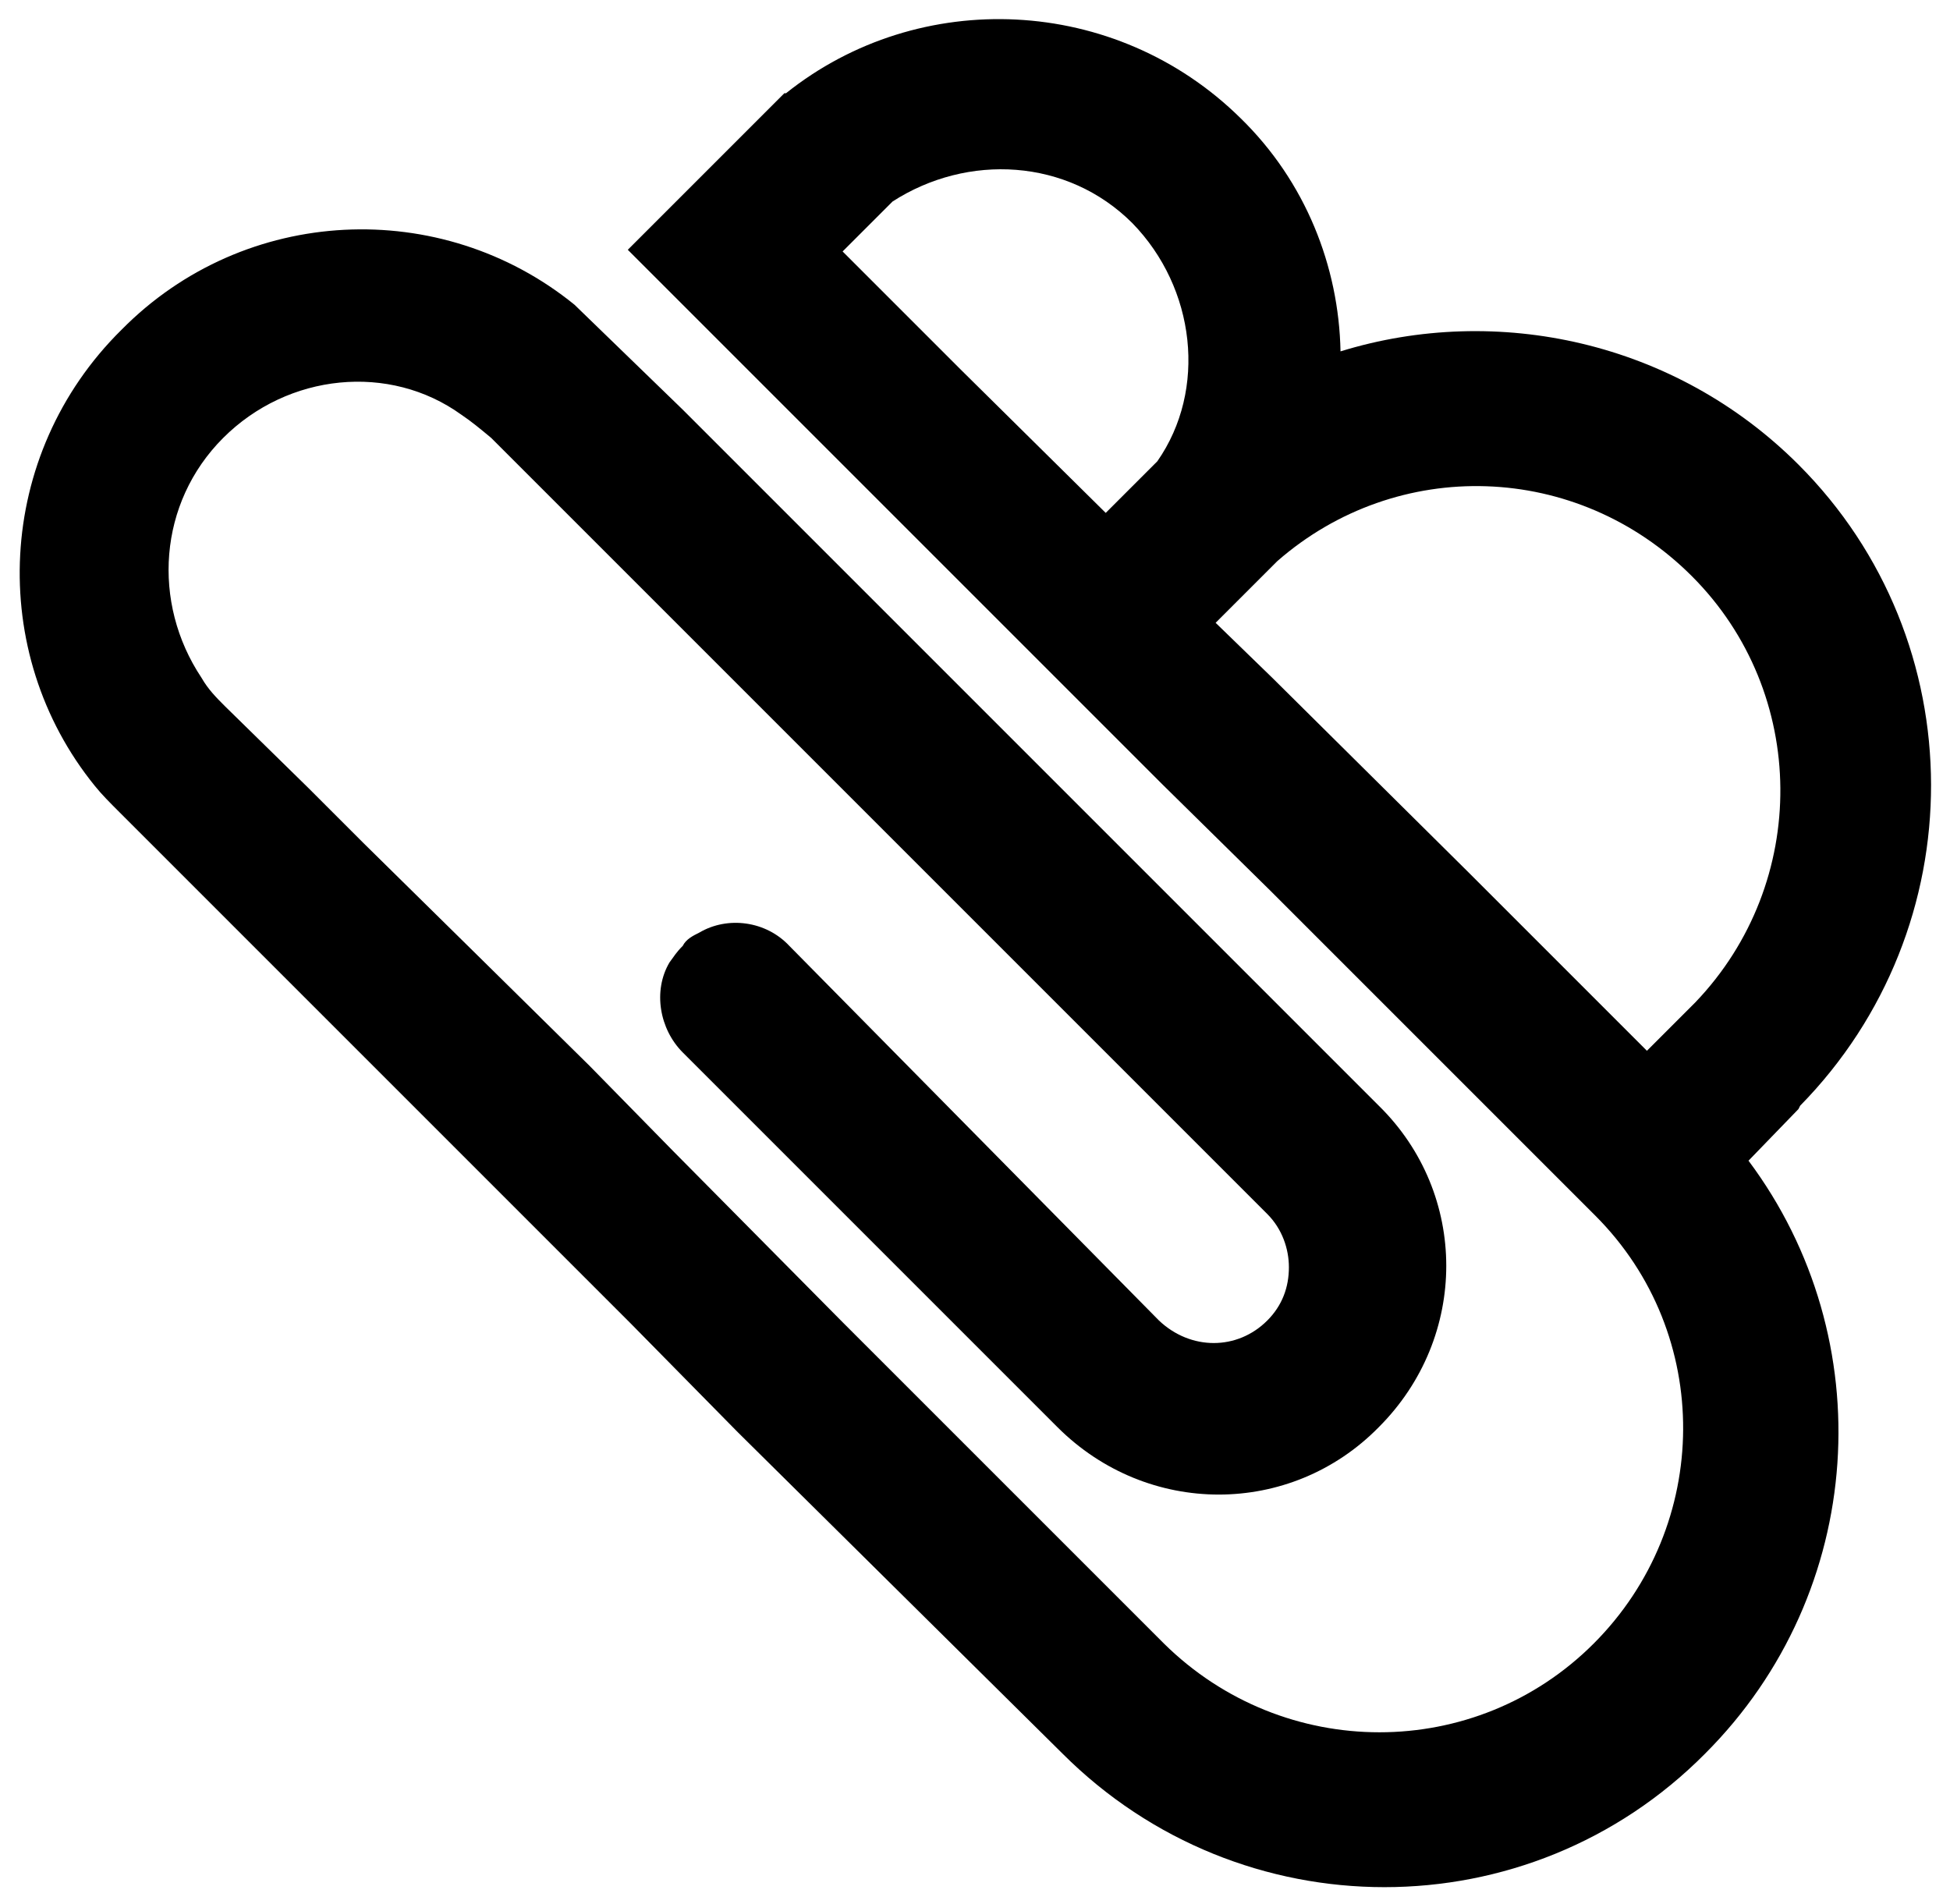
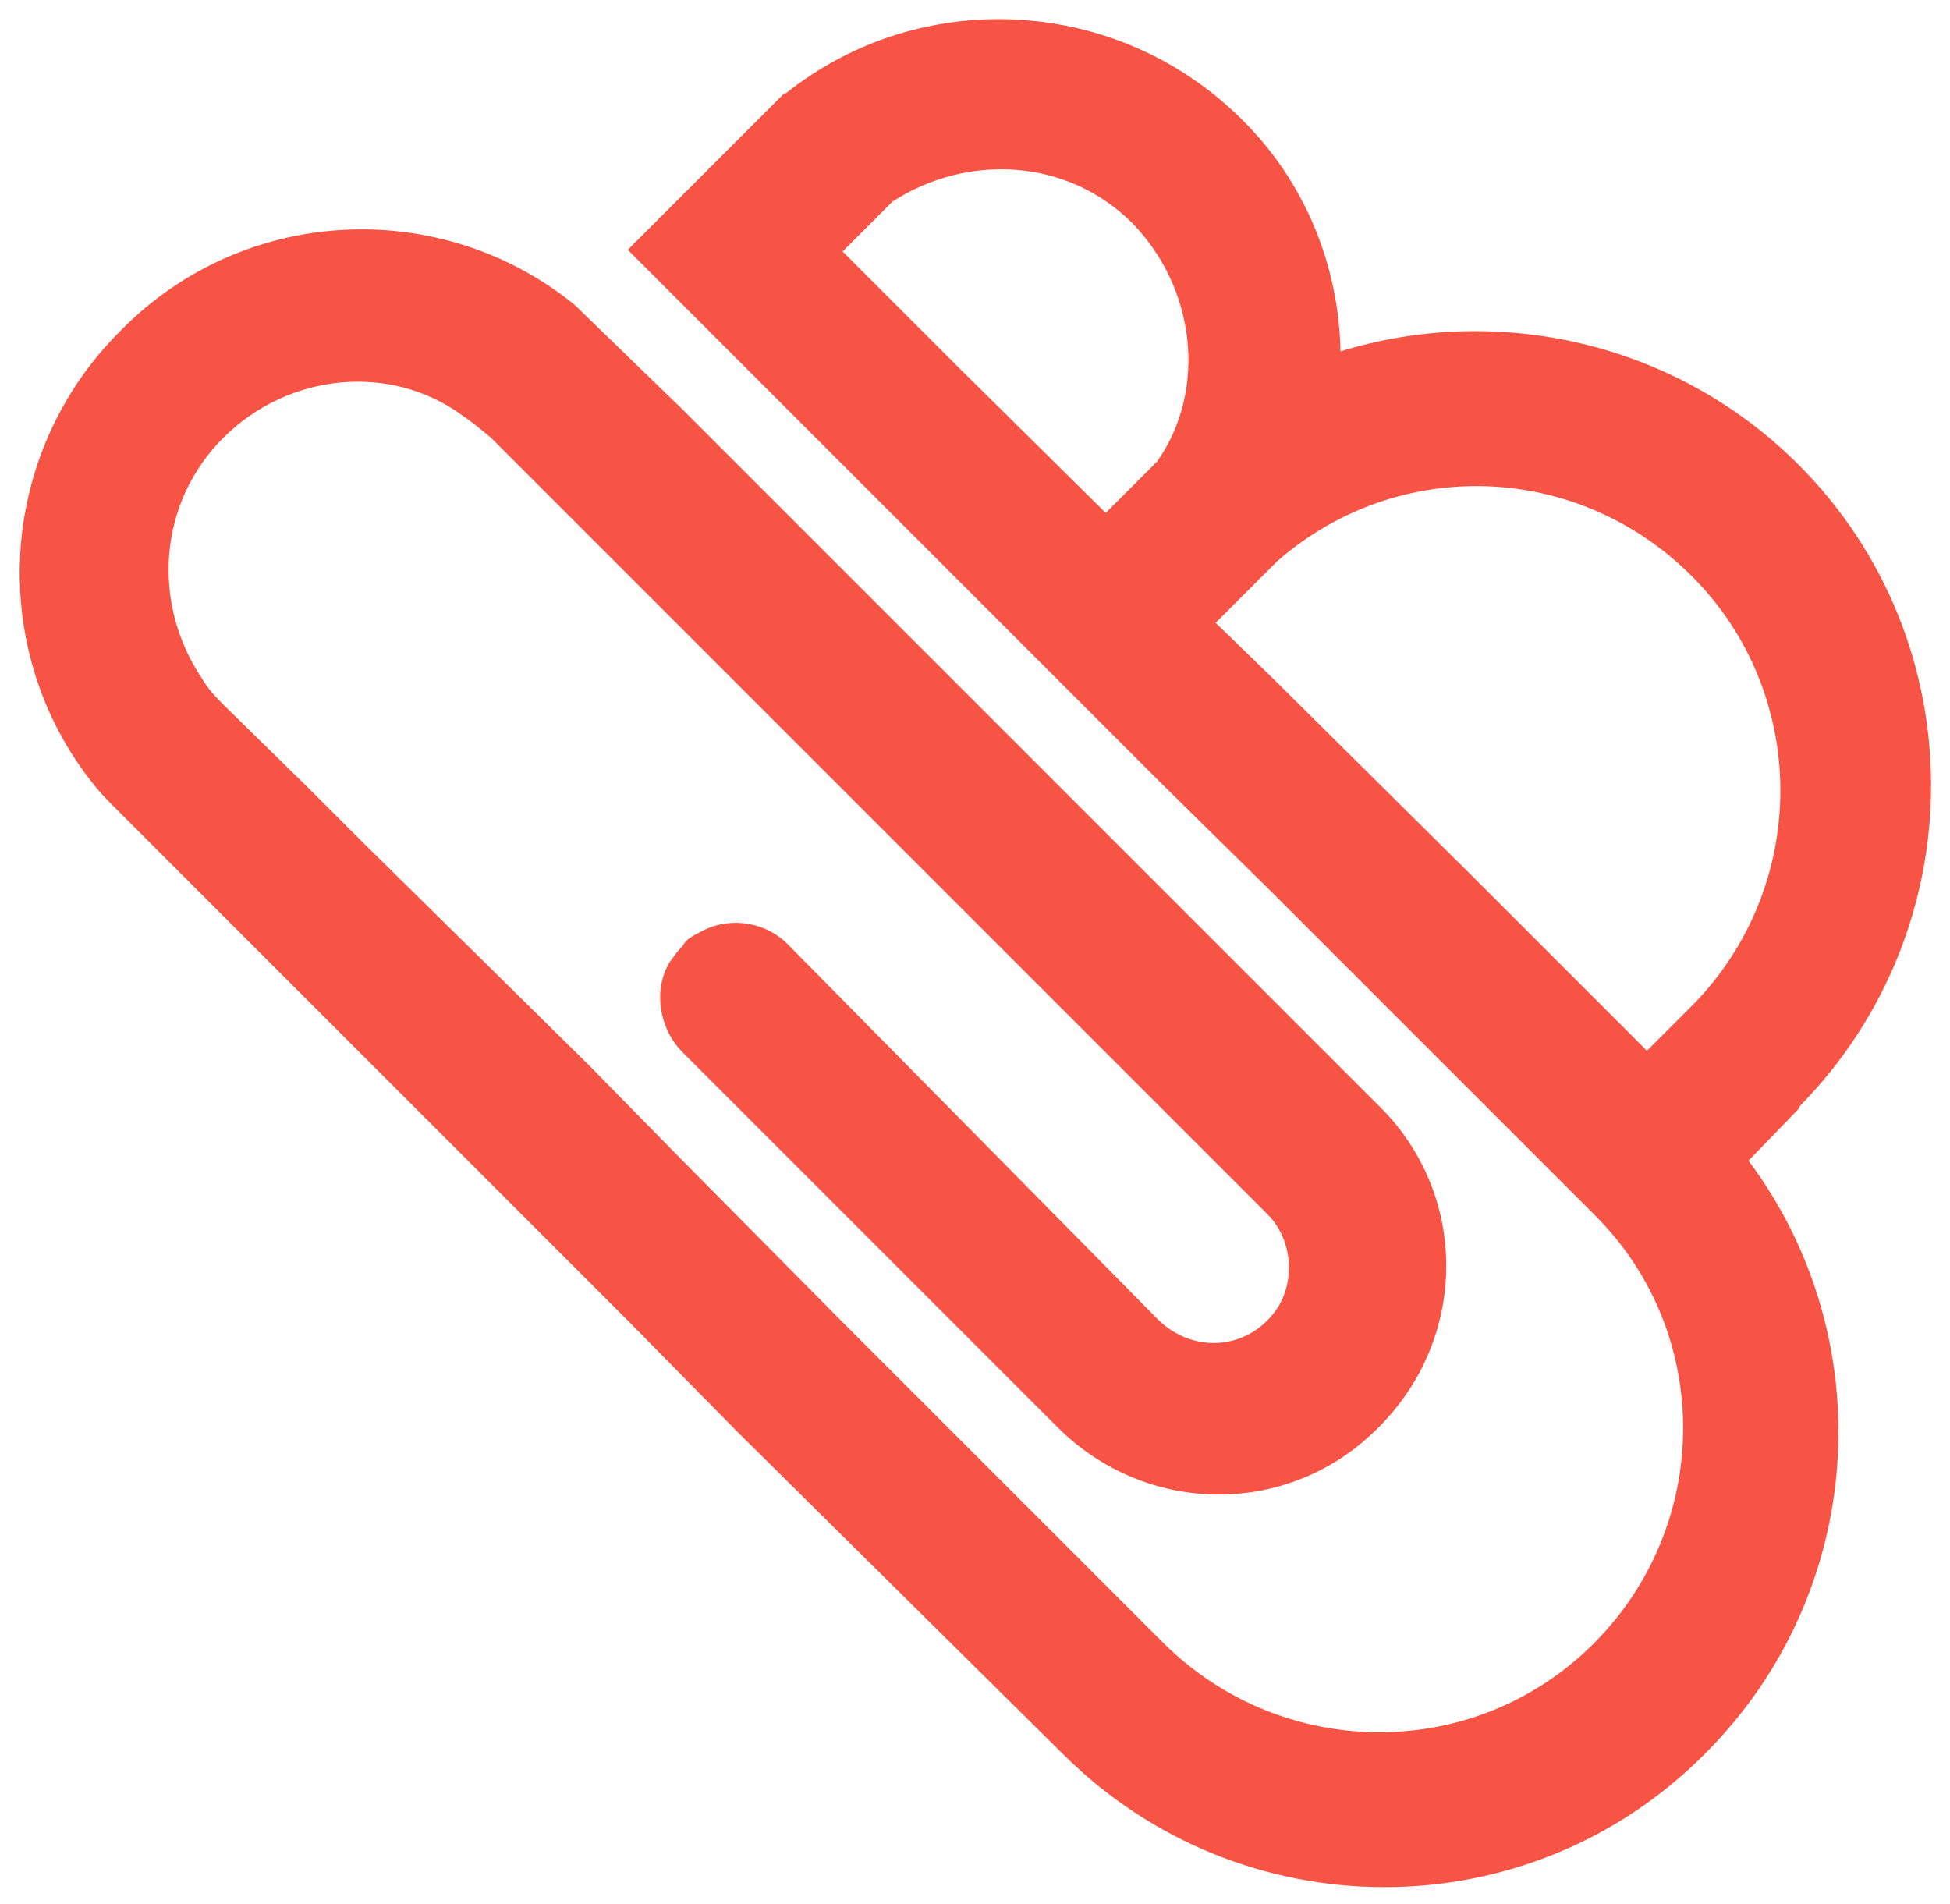
- <svg xmlns="http://www.w3.org/2000/svg" version="1.1" id="Layer_1" x="0px" y="0px" viewBox="0 0 117.1 114.3" style="enable-background:new 0 0 117.1 114.3;" xml:space="preserve">
+ <svg xmlns="http://www.w3.org/2000/svg" version="1.1" id="Layer_1" x="0px" y="0px" viewBox="0 0 117.1 114.3" style="enable-background:new 0 0 117.1 114.3;" xml:space="preserve" fill="#f75445">
  <path d="M108,66.6l0.1-0.2c10.5-10.7,10.5-27.9-0.1-38.5c-7.4-7.4-18.1-9.7-27.5-6.8c-0.1-5.1-2.1-10.2-6-14  C67-0.3,55.2-0.8,47.2,5.6c0,0,0,0-0.1,0l0,0l-3,3l-0.2,0.2l-6.2,6.2l22.3,22.3l6.6,6.6l3.2,3.2l6.5,6.4L95.8,73  c7.1,7.1,7,18.6-0.1,25.7c-7.1,7.1-18.6,7.1-25.8,0L50.6,79.4L40.4,69.1l-5-5.1L28.3,57l-6.5-6.4l-3.3-3.3l-5-4.9  c-0.5-0.5-1-1-1.4-1.7c-3-4.5-2.6-10.5,1.3-14.4c3.9-3.9,10-4.5,14.3-1.4c0.6,0.4,1.2,0.9,1.8,1.4l46.6,46.6  c0.9,0.9,1.3,2.1,1.3,3.2c0,1.2-0.4,2.3-1.3,3.2c-1.8,1.8-4.6,1.8-6.5,0L47.4,56.8C46,55.3,43.7,55,42,56c-0.4,0.2-0.8,0.4-1,0.8  c-0.4,0.4-0.5,0.6-0.8,1c-1,1.7-0.6,4,0.8,5.4l22.5,22.5c5.4,5.4,14,5.4,19.3,0c5.4-5.4,5.4-14,0-19.3L41,24.6l-6.5-6.3  c-8-6.5-19.8-6-27.2,1.5c-7.6,7.5-8.1,19.4-1.6,27.4c0.4,0.5,0.9,1,1.5,1.6l8.2,8.2l6.5,6.5l16,16l6.4,6.5l19.5,19.3  c10.7,10.7,28,10.7,38.6,0c9.7-9.7,10.6-24.9,2.6-35.6L108,66.6z M69.5,27.7l-3.1,3.1l-8.7-8.6l-0.9-0.9l-6.2-6.2l3-3  c4.5-2.9,10.5-2.6,14.4,1.3C71.8,17.3,72.5,23.4,69.5,27.7z M88.2,52.4L76.4,40.7l0,0L73,37.4l3-3l0.5-0.5l0.2-0.2  c7.2-6.3,18-6,24.9,0.9c7,7,7.1,18.4,0.2,25.6l-0.1,0.1l-2.8,2.8L88.2,52.4z" />
</svg>
